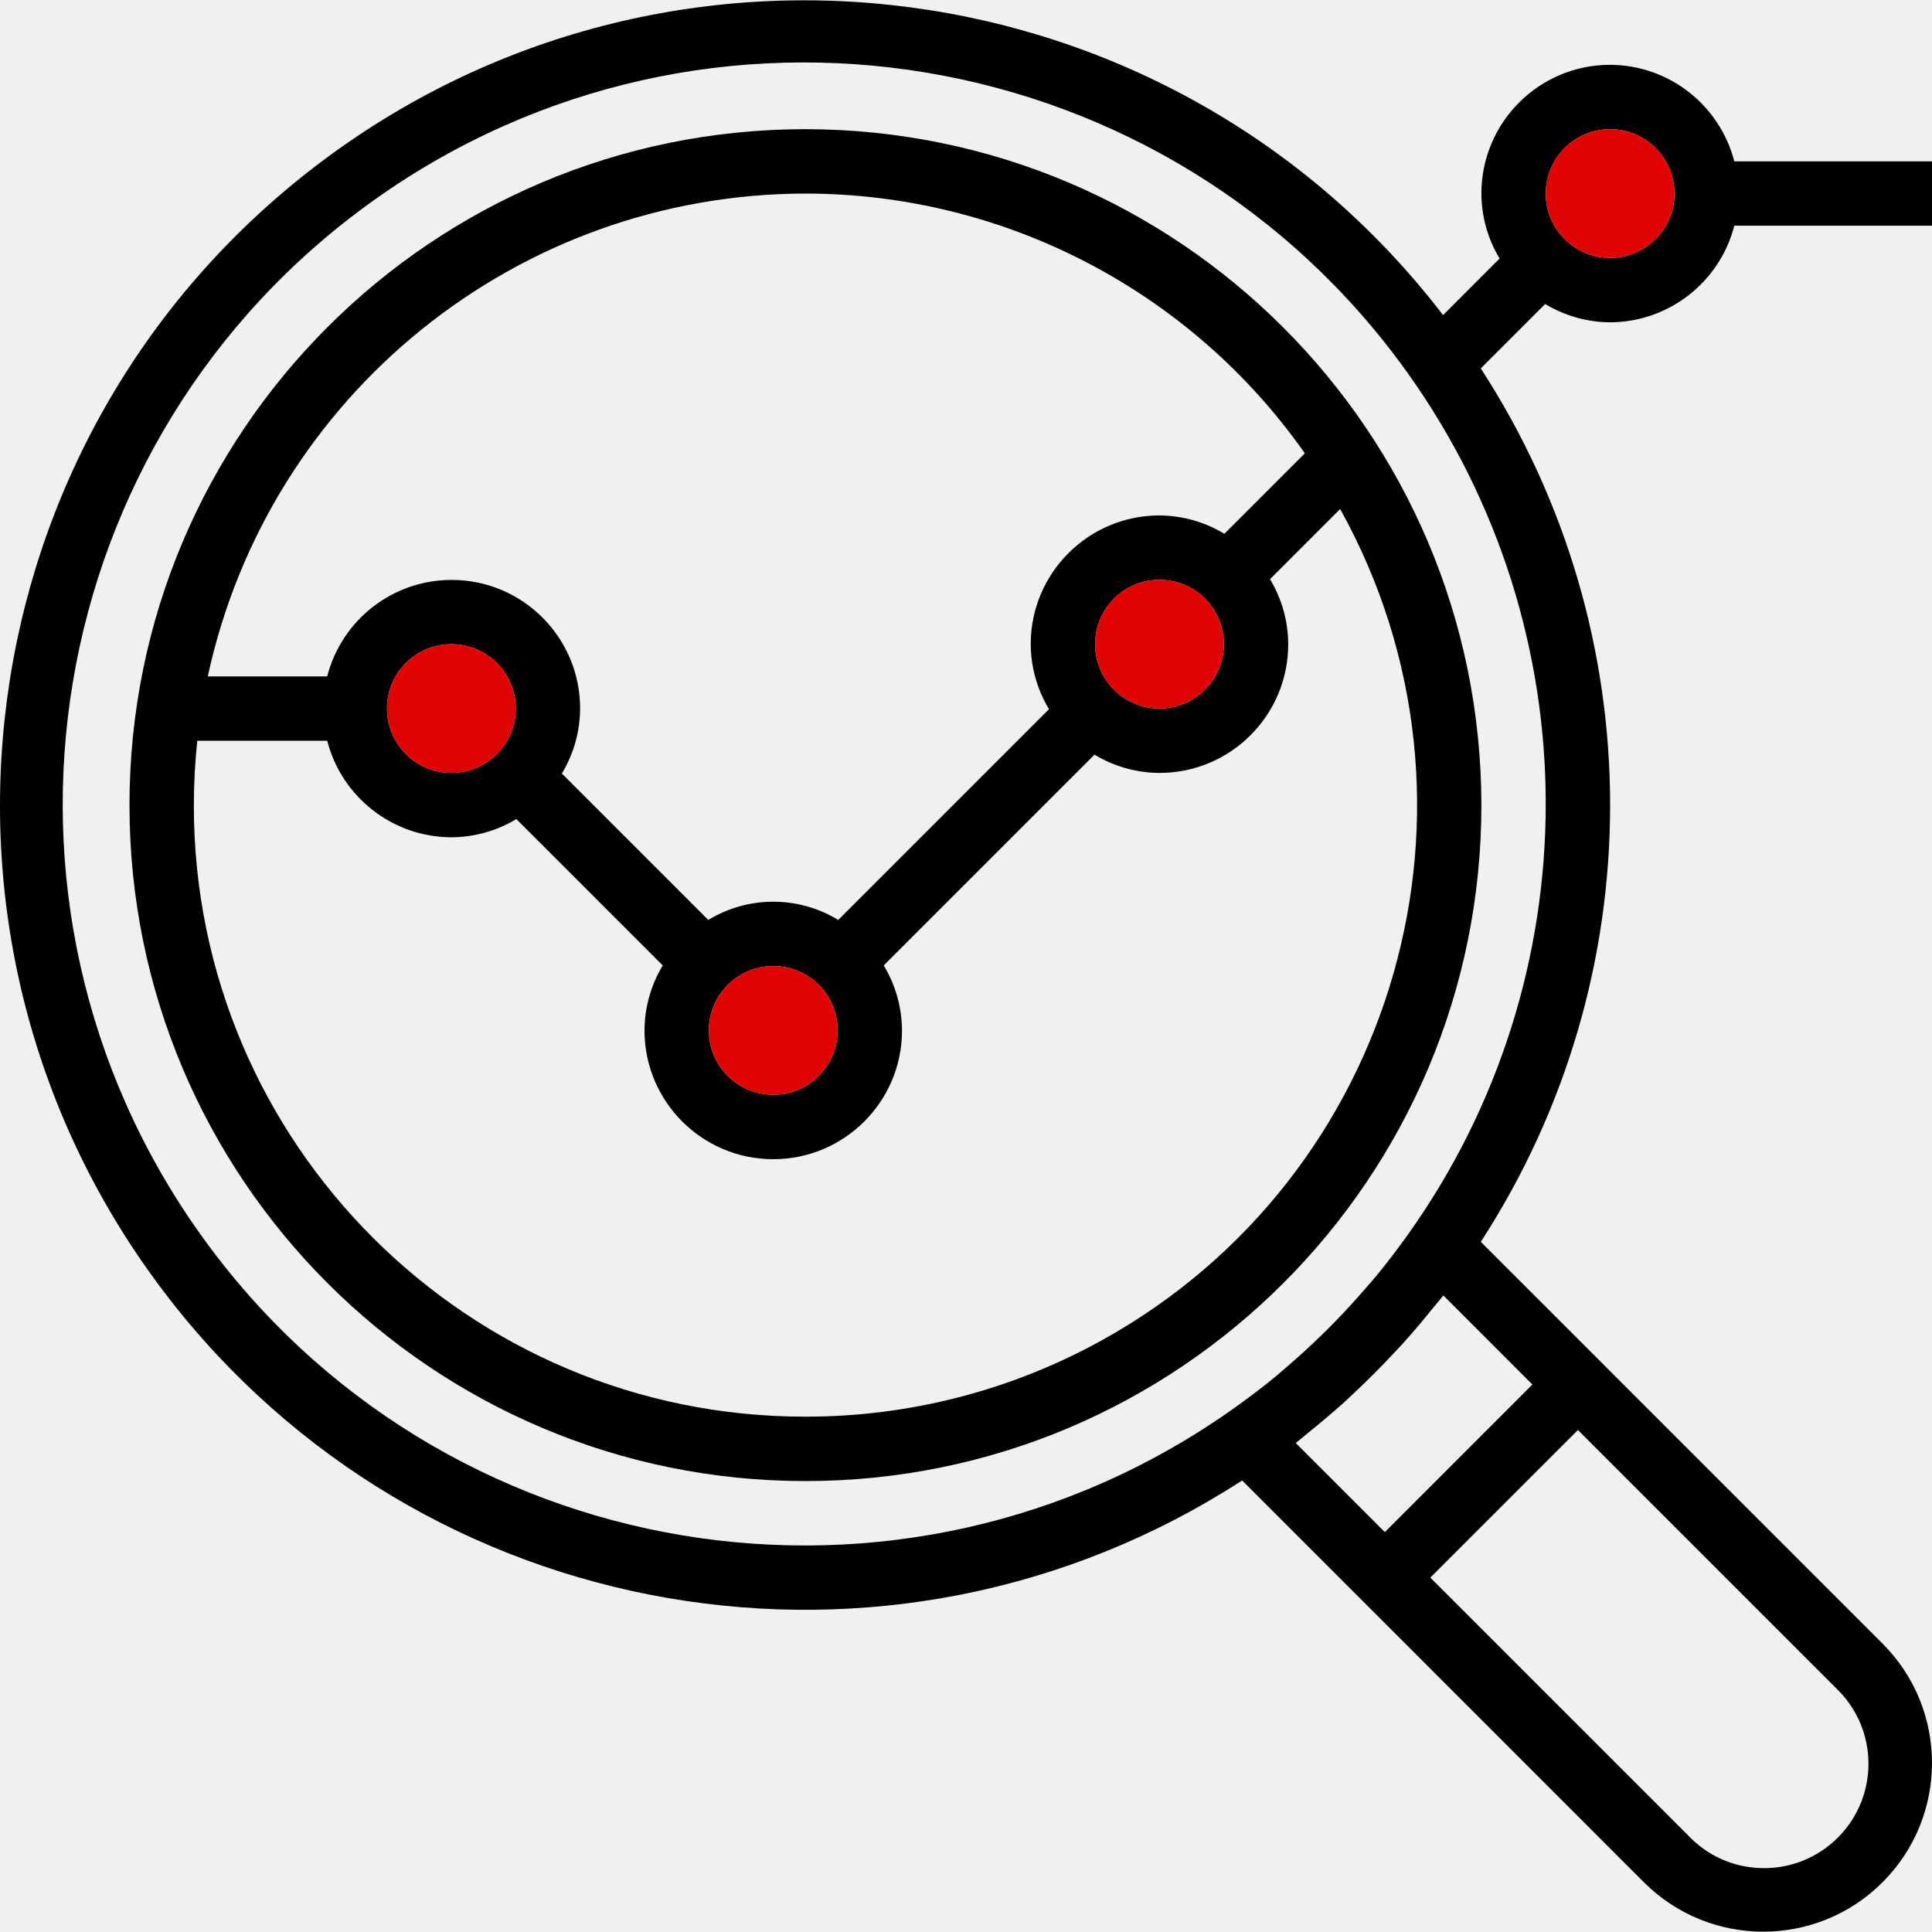
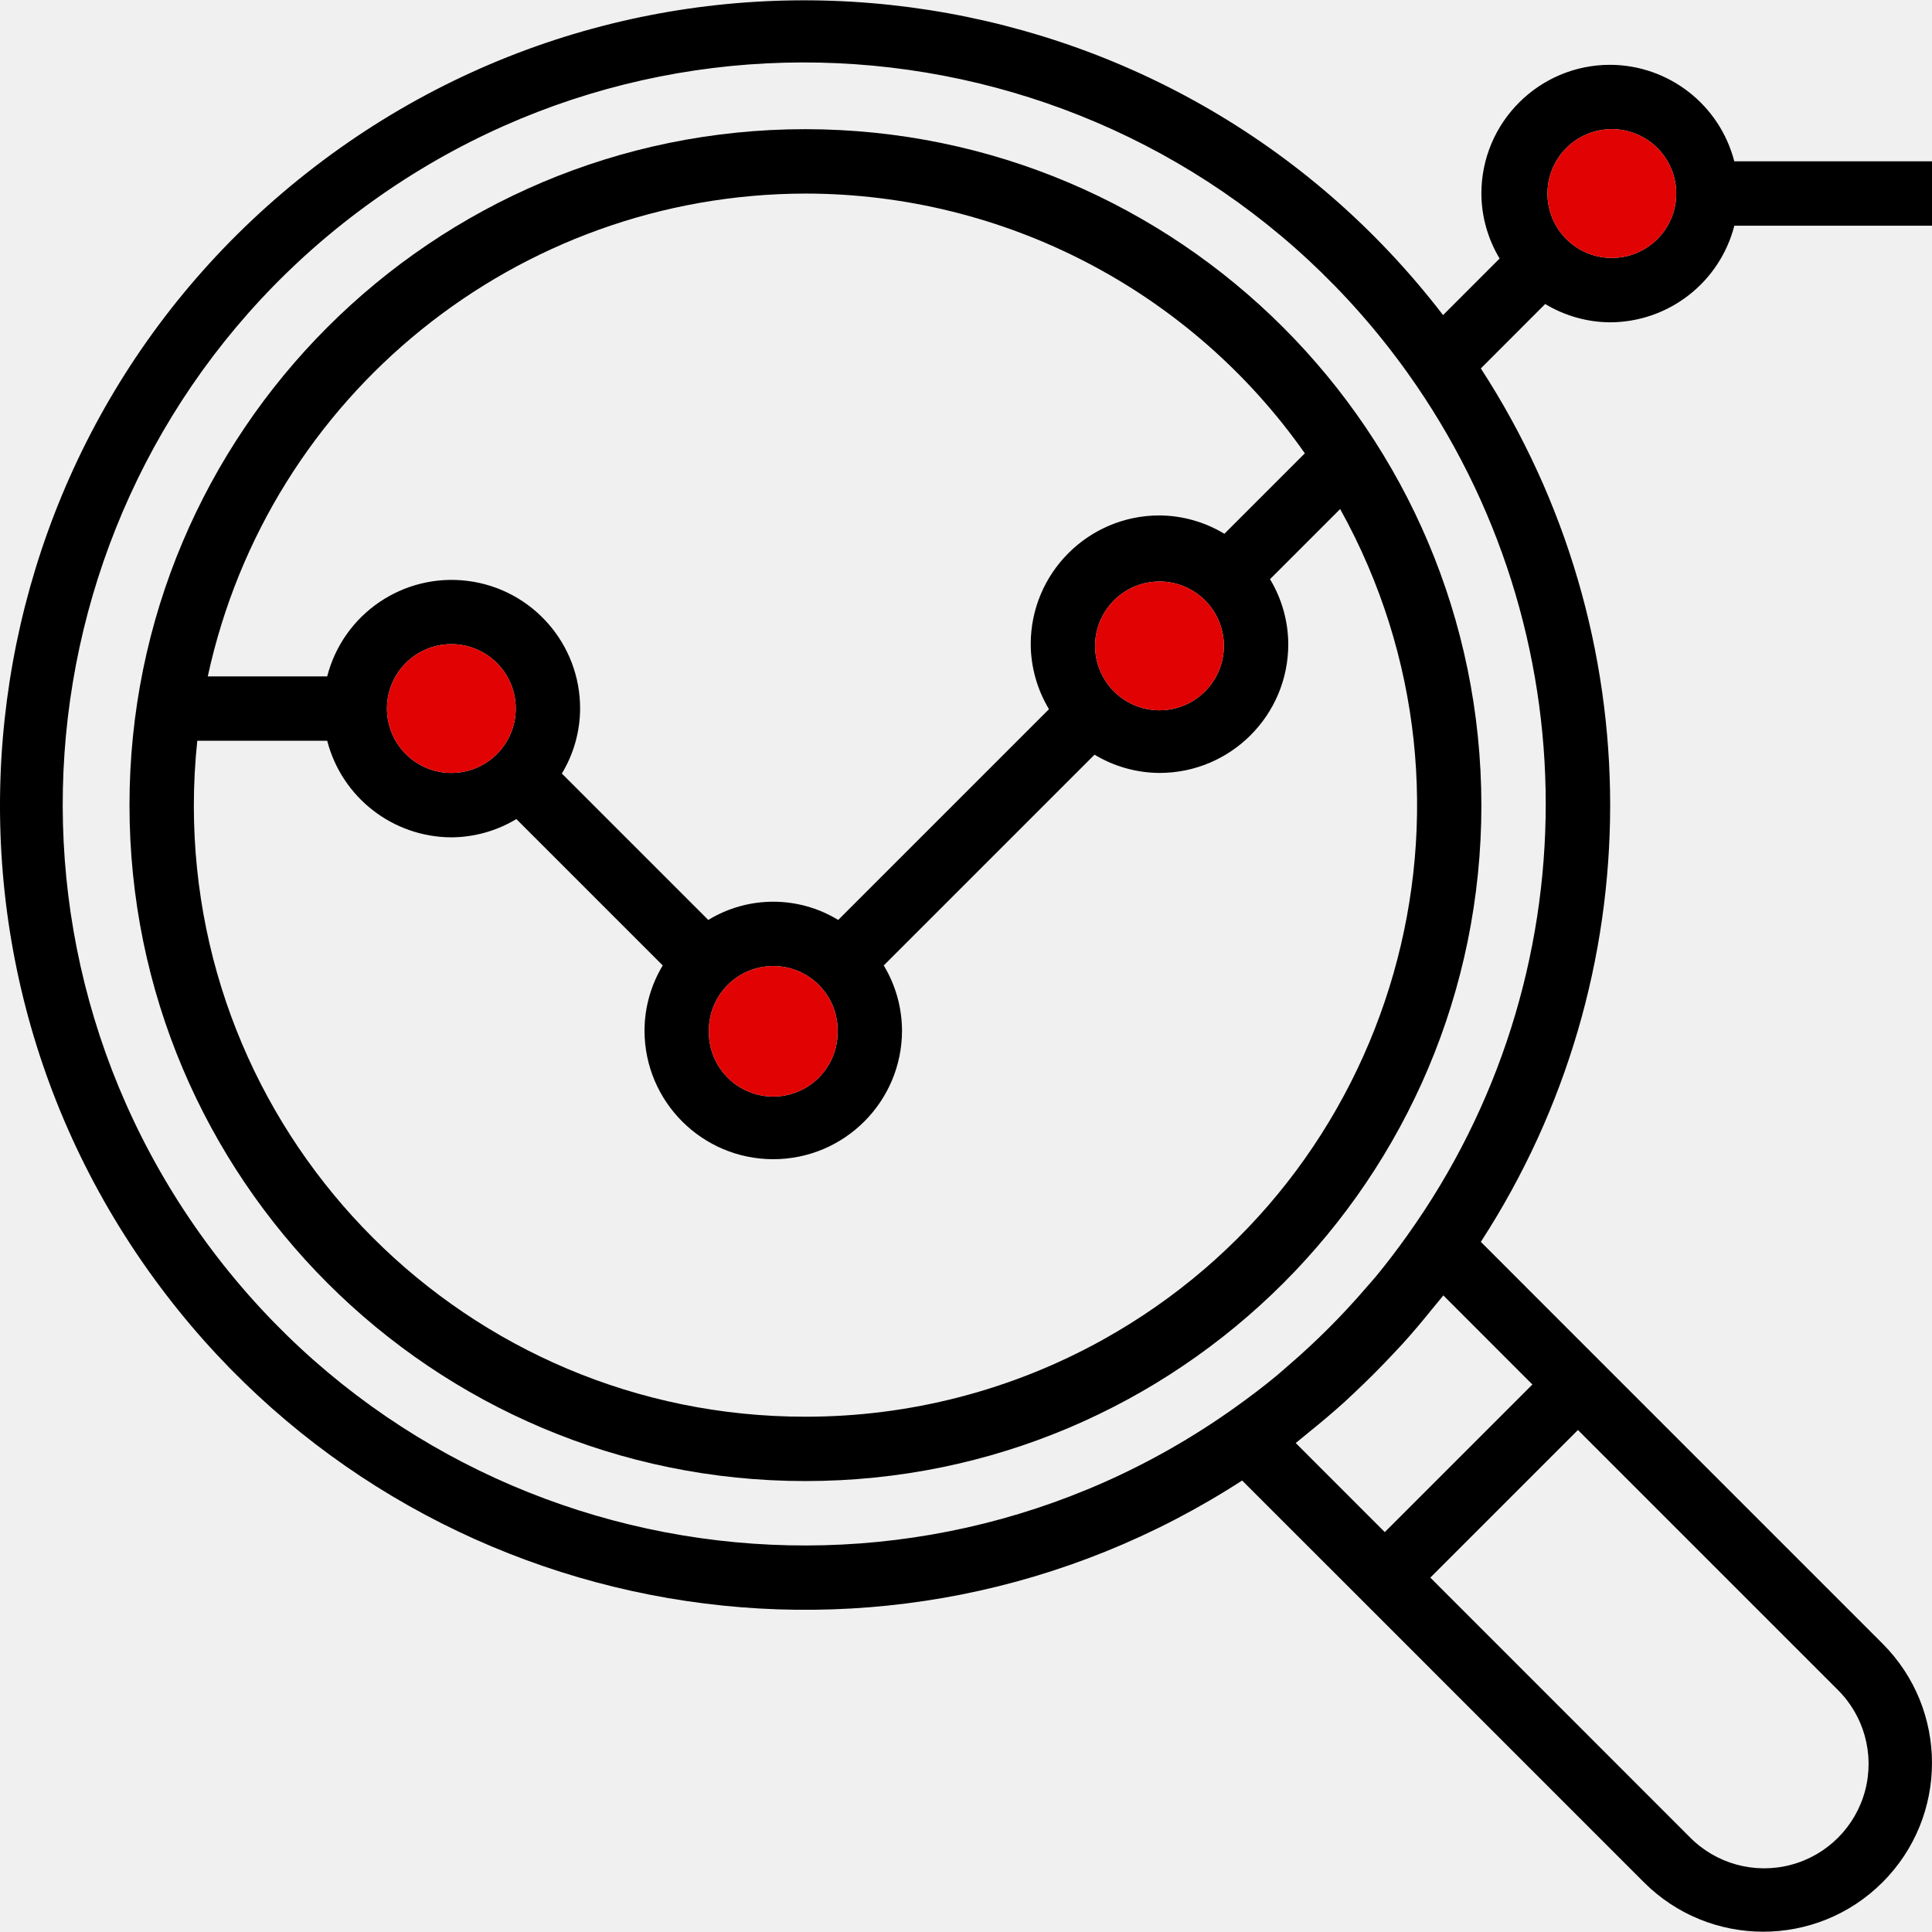
- <svg xmlns="http://www.w3.org/2000/svg" width="42" height="42" viewBox="0 0 42 42" fill="none">
-   <g clip-path="url(#clip0)">
-     <path d="M17.509 2.808C9.394 2.808 2.815 9.387 2.815 17.503C2.815 25.618 9.394 32.197 17.509 32.197C25.625 32.197 32.204 25.618 32.204 17.503C32.195 9.391 25.621 2.817 17.509 2.808ZM17.509 4.208C21.832 4.211 25.882 6.318 28.366 9.855L26.617 11.604C26.191 11.346 25.704 11.209 25.206 11.205C23.661 11.205 22.407 12.458 22.407 14.004C22.41 14.502 22.547 14.99 22.804 15.417L18.222 19.999C17.355 19.47 16.265 19.47 15.397 19.999L12.214 16.816C12.472 16.39 12.609 15.902 12.611 15.403C12.613 13.861 11.364 12.608 9.821 12.607C8.546 12.605 7.431 13.468 7.113 14.704H4.517C5.842 8.586 11.249 4.217 17.509 4.208ZM26.606 14.004C26.606 14.777 25.979 15.403 25.206 15.403C24.433 15.403 23.807 14.777 23.807 14.004C23.807 13.231 24.433 12.604 25.206 12.604C25.979 12.604 26.606 13.231 26.606 14.004ZM18.209 22.401C18.209 23.174 17.583 23.8 16.81 23.8C16.037 23.8 15.41 23.174 15.41 22.401C15.41 21.628 16.037 21.001 16.81 21.001C17.583 21.001 18.209 21.628 18.209 22.401ZM11.212 15.403C11.212 16.176 10.585 16.803 9.812 16.803C9.039 16.803 8.413 16.176 8.413 15.403C8.413 14.63 9.039 14.004 9.812 14.004C10.585 14.004 11.212 14.63 11.212 15.403ZM23.969 29.128C21.993 30.225 19.77 30.799 17.509 30.797C10.172 30.802 4.219 24.858 4.214 17.521C4.214 17.047 4.239 16.574 4.289 16.103H7.113C7.431 17.335 8.54 18.198 9.812 18.202C10.31 18.2 10.799 18.063 11.225 17.806L14.407 20.988C14.15 21.414 14.013 21.903 14.011 22.401C14.011 23.947 15.264 25.2 16.81 25.2C18.355 25.2 19.609 23.947 19.609 22.401C19.606 21.903 19.469 21.414 19.212 20.988L23.794 16.406C24.22 16.663 24.708 16.8 25.206 16.803C26.752 16.803 28.005 15.55 28.005 14.004C28.003 13.506 27.866 13.018 27.609 12.591L29.134 11.066C32.695 17.48 30.383 25.566 23.969 29.128Z" fill="black" />
-     <path d="M35.003 7.007C36.275 7.002 37.384 6.139 37.702 4.907H42V3.508H37.702C37.384 2.276 36.275 1.414 35.003 1.409C33.457 1.409 32.204 2.662 32.204 4.208C32.206 4.706 32.343 5.194 32.6 5.62L31.371 6.85C25.488 -0.814 14.507 -2.258 6.843 3.624C-0.821 9.507 -2.265 20.489 3.617 28.153C9.17 35.387 19.349 37.142 27.003 32.184L29.115 34.296L30.105 35.286L35.737 40.919C37.17 42.351 39.493 42.351 40.925 40.919C42.358 39.486 42.358 37.163 40.925 35.731L35.292 30.098L34.303 29.108L32.191 26.997C35.94 21.222 35.94 13.783 32.191 8.009L33.591 6.609C34.017 6.866 34.505 7.004 35.003 7.007ZM35.003 2.808C35.776 2.808 36.402 3.435 36.402 4.208C36.402 4.981 35.776 5.607 35.003 5.607C34.23 5.607 33.603 4.981 33.603 4.208C33.603 3.435 34.23 2.808 35.003 2.808ZM39.936 36.72C40.832 37.596 40.848 39.033 39.972 39.929C39.096 40.825 37.659 40.842 36.763 39.966C36.751 39.954 36.739 39.941 36.727 39.929L31.094 34.296L34.303 31.087L39.936 36.72ZM33.313 30.098L30.105 33.307L28.168 31.37C28.266 31.294 28.359 31.211 28.456 31.134C28.553 31.056 28.666 30.963 28.77 30.875C28.923 30.747 29.075 30.616 29.223 30.483C29.299 30.413 29.372 30.343 29.447 30.273C29.734 30.004 30.011 29.726 30.28 29.439C30.35 29.364 30.42 29.292 30.49 29.215C30.624 29.067 30.754 28.916 30.883 28.763C30.97 28.659 31.056 28.555 31.141 28.449C31.218 28.352 31.301 28.26 31.377 28.161L33.313 30.098ZM30.6 26.848C30.38 27.155 30.152 27.457 29.912 27.747C29.842 27.832 29.767 27.914 29.695 27.997C29.481 28.246 29.26 28.488 29.032 28.722C28.932 28.825 28.831 28.926 28.729 29.025C28.495 29.253 28.254 29.474 28.004 29.689C27.921 29.759 27.839 29.835 27.754 29.905C27.464 30.145 27.162 30.373 26.854 30.593C19.611 35.768 9.543 34.091 4.368 26.848C-0.807 19.604 0.87 9.537 8.114 4.362C15.358 -0.813 25.425 0.864 30.6 8.107C34.604 13.712 34.604 21.242 30.6 26.848Z" fill="black" />
-     <path d="M26.606 14.004C26.606 14.777 25.979 15.403 25.206 15.403C24.433 15.403 23.807 14.777 23.807 14.004C23.807 13.231 24.433 12.604 25.206 12.604C25.979 12.604 26.606 13.231 26.606 14.004ZM18.209 22.401C18.209 23.174 17.582 23.8 16.81 23.8C16.037 23.8 15.41 23.174 15.41 22.401C15.41 21.628 16.037 21.001 16.81 21.001C17.582 21.001 18.209 21.628 18.209 22.401ZM11.212 15.403C11.212 16.176 10.585 16.803 9.812 16.803C9.039 16.803 8.413 16.176 8.413 15.403C8.413 14.63 9.039 14.004 9.812 14.004C10.585 14.004 11.212 14.63 11.212 15.403Z" fill="#E10303" />
-     <path d="M35.003 2.808C35.776 2.808 36.402 3.435 36.402 4.208C36.402 4.981 35.776 5.607 35.003 5.607C34.23 5.607 33.603 4.981 33.603 4.208C33.603 3.435 34.23 2.808 35.003 2.808Z" fill="#E10303" />
+ <svg xmlns="http://www.w3.org/2000/svg" width="42" height="42" fill="none">
+   <g clip-path="url(#prefix__clip0)">
+     <path d="M17.51 2.808c-8.116 0-14.695 6.58-14.695 14.695s6.579 14.694 14.694 14.694c8.116 0 14.695-6.579 14.695-14.694C32.195 9.39 25.62 2.817 17.509 2.808zm0 1.4a13.28 13.28 0 0110.856 5.647l-1.749 1.749a2.762 2.762 0 00-1.41-.399 2.799 2.799 0 00-2.8 2.799c.003.498.14.986.397 1.413l-4.582 4.582a2.714 2.714 0 00-2.825 0l-3.183-3.183c.258-.426.395-.914.397-1.412a2.793 2.793 0 00-5.498-.7H4.517A13.314 13.314 0 0117.509 4.208zm9.096 9.796a1.4 1.4 0 11-2.799 0 1.4 1.4 0 012.799 0zm-8.397 8.397a1.4 1.4 0 11-2.799 0 1.4 1.4 0 012.8 0zm-6.997-6.998a1.4 1.4 0 11-2.8 0 1.4 1.4 0 012.8 0zm12.757 13.725a13.283 13.283 0 01-6.46 1.67c-7.337.005-13.29-5.94-13.295-13.277 0-.474.025-.947.075-1.418h2.824a2.799 2.799 0 002.7 2.1c.497-.003.986-.14 1.412-.397l3.182 3.182a2.762 2.762 0 00-.396 1.413 2.799 2.799 0 105.598 0 2.762 2.762 0 00-.397-1.413l4.582-4.582c.426.257.914.394 1.412.397a2.799 2.799 0 002.8-2.8 2.762 2.762 0 00-.397-1.412l1.525-1.525c3.561 6.414 1.249 14.5-5.165 18.062z" fill="#000" />
+     <path d="M35.003 7.007a2.799 2.799 0 002.7-2.1H42v-1.4h-4.298a2.799 2.799 0 00-2.7-2.098 2.799 2.799 0 00-2.798 2.799c.002.498.14.986.396 1.412l-1.229 1.23C25.488-.814 14.507-2.258 6.843 3.624-.821 9.507-2.265 20.49 3.617 28.153c5.553 7.234 15.732 8.989 23.386 4.032l2.112 2.111.99.99 5.632 5.633a3.668 3.668 0 105.188-5.188l-5.633-5.633-.99-.99-2.11-2.111a17.435 17.435 0 000-18.988l1.399-1.4c.426.257.914.395 1.412.398zm0-4.199a1.4 1.4 0 110 2.799 1.4 1.4 0 010-2.799zm4.933 33.912a2.27 2.27 0 11-3.21 3.21l-5.632-5.634 3.209-3.209 5.633 5.633zm-6.623-6.622l-3.209 3.209-1.936-1.937c.098-.076.19-.159.288-.236a18.068 18.068 0 00.767-.651l.224-.21c.287-.269.564-.547.833-.834.07-.075.14-.147.21-.224a17.317 17.317 0 00.65-.766c.078-.097.161-.19.237-.288l1.936 1.937zm-2.713-3.25c-.22.308-.448.61-.688.9-.07.084-.145.166-.217.25a15.79 15.79 0 01-1.691 1.69c-.083.07-.165.147-.25.217-.29.24-.592.468-.9.688-7.243 5.175-17.31 3.498-22.486-3.745C-.807 19.604.87 9.537 8.114 4.362 15.358-.813 25.424.864 30.6 8.107a16.12 16.12 0 010 18.74z" fill="#000" />
+     <path d="M26.606 14.004a1.4 1.4 0 11-2.799 0 1.4 1.4 0 012.799 0zm-8.397 8.397a1.4 1.4 0 11-2.799 0 1.4 1.4 0 012.8 0zm-6.997-6.998a1.4 1.4 0 11-2.8 0 1.4 1.4 0 012.8 0zM35.003 2.808a1.4 1.4 0 110 2.799 1.4 1.4 0 010-2.799z" fill="#E10303" />
  </g>
  <defs>
-     <clipPath id="clip0">
-       <rect width="42" height="42" fill="white" />
+     <clipPath id="prefix__clip0">
+       <path fill="#fff" d="M0 0h42v42H0z" />
    </clipPath>
  </defs>
</svg>
